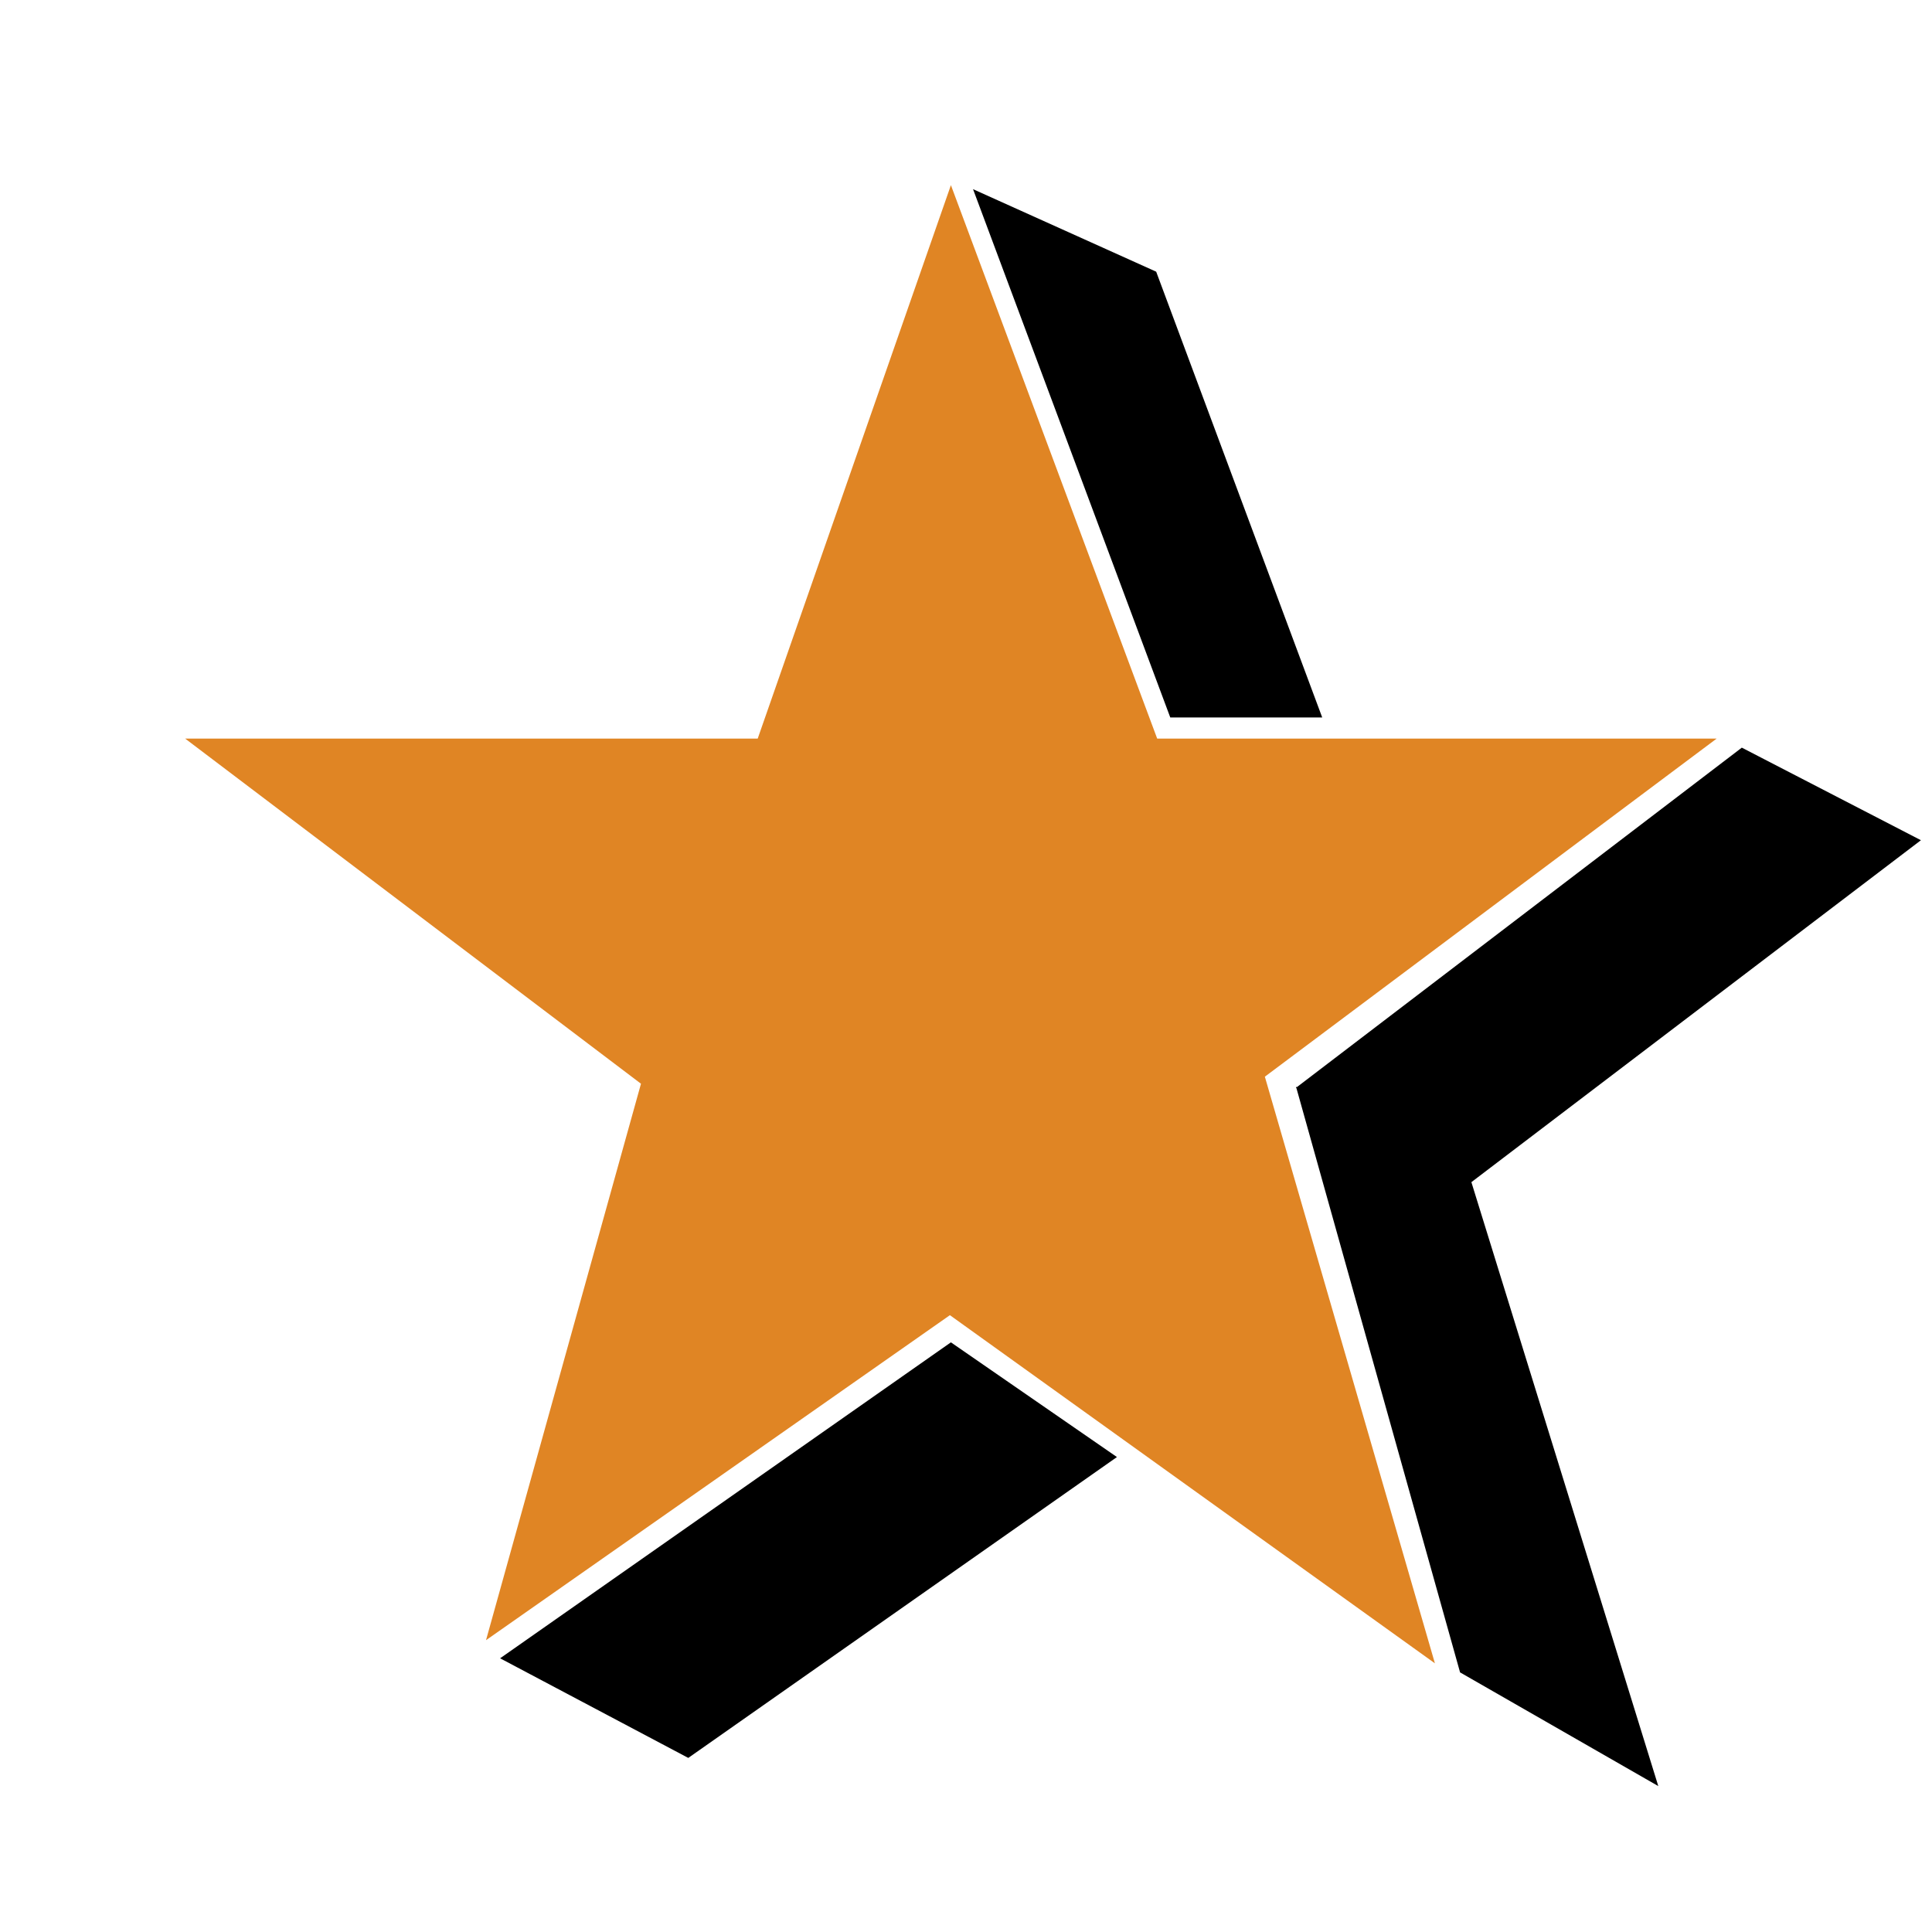
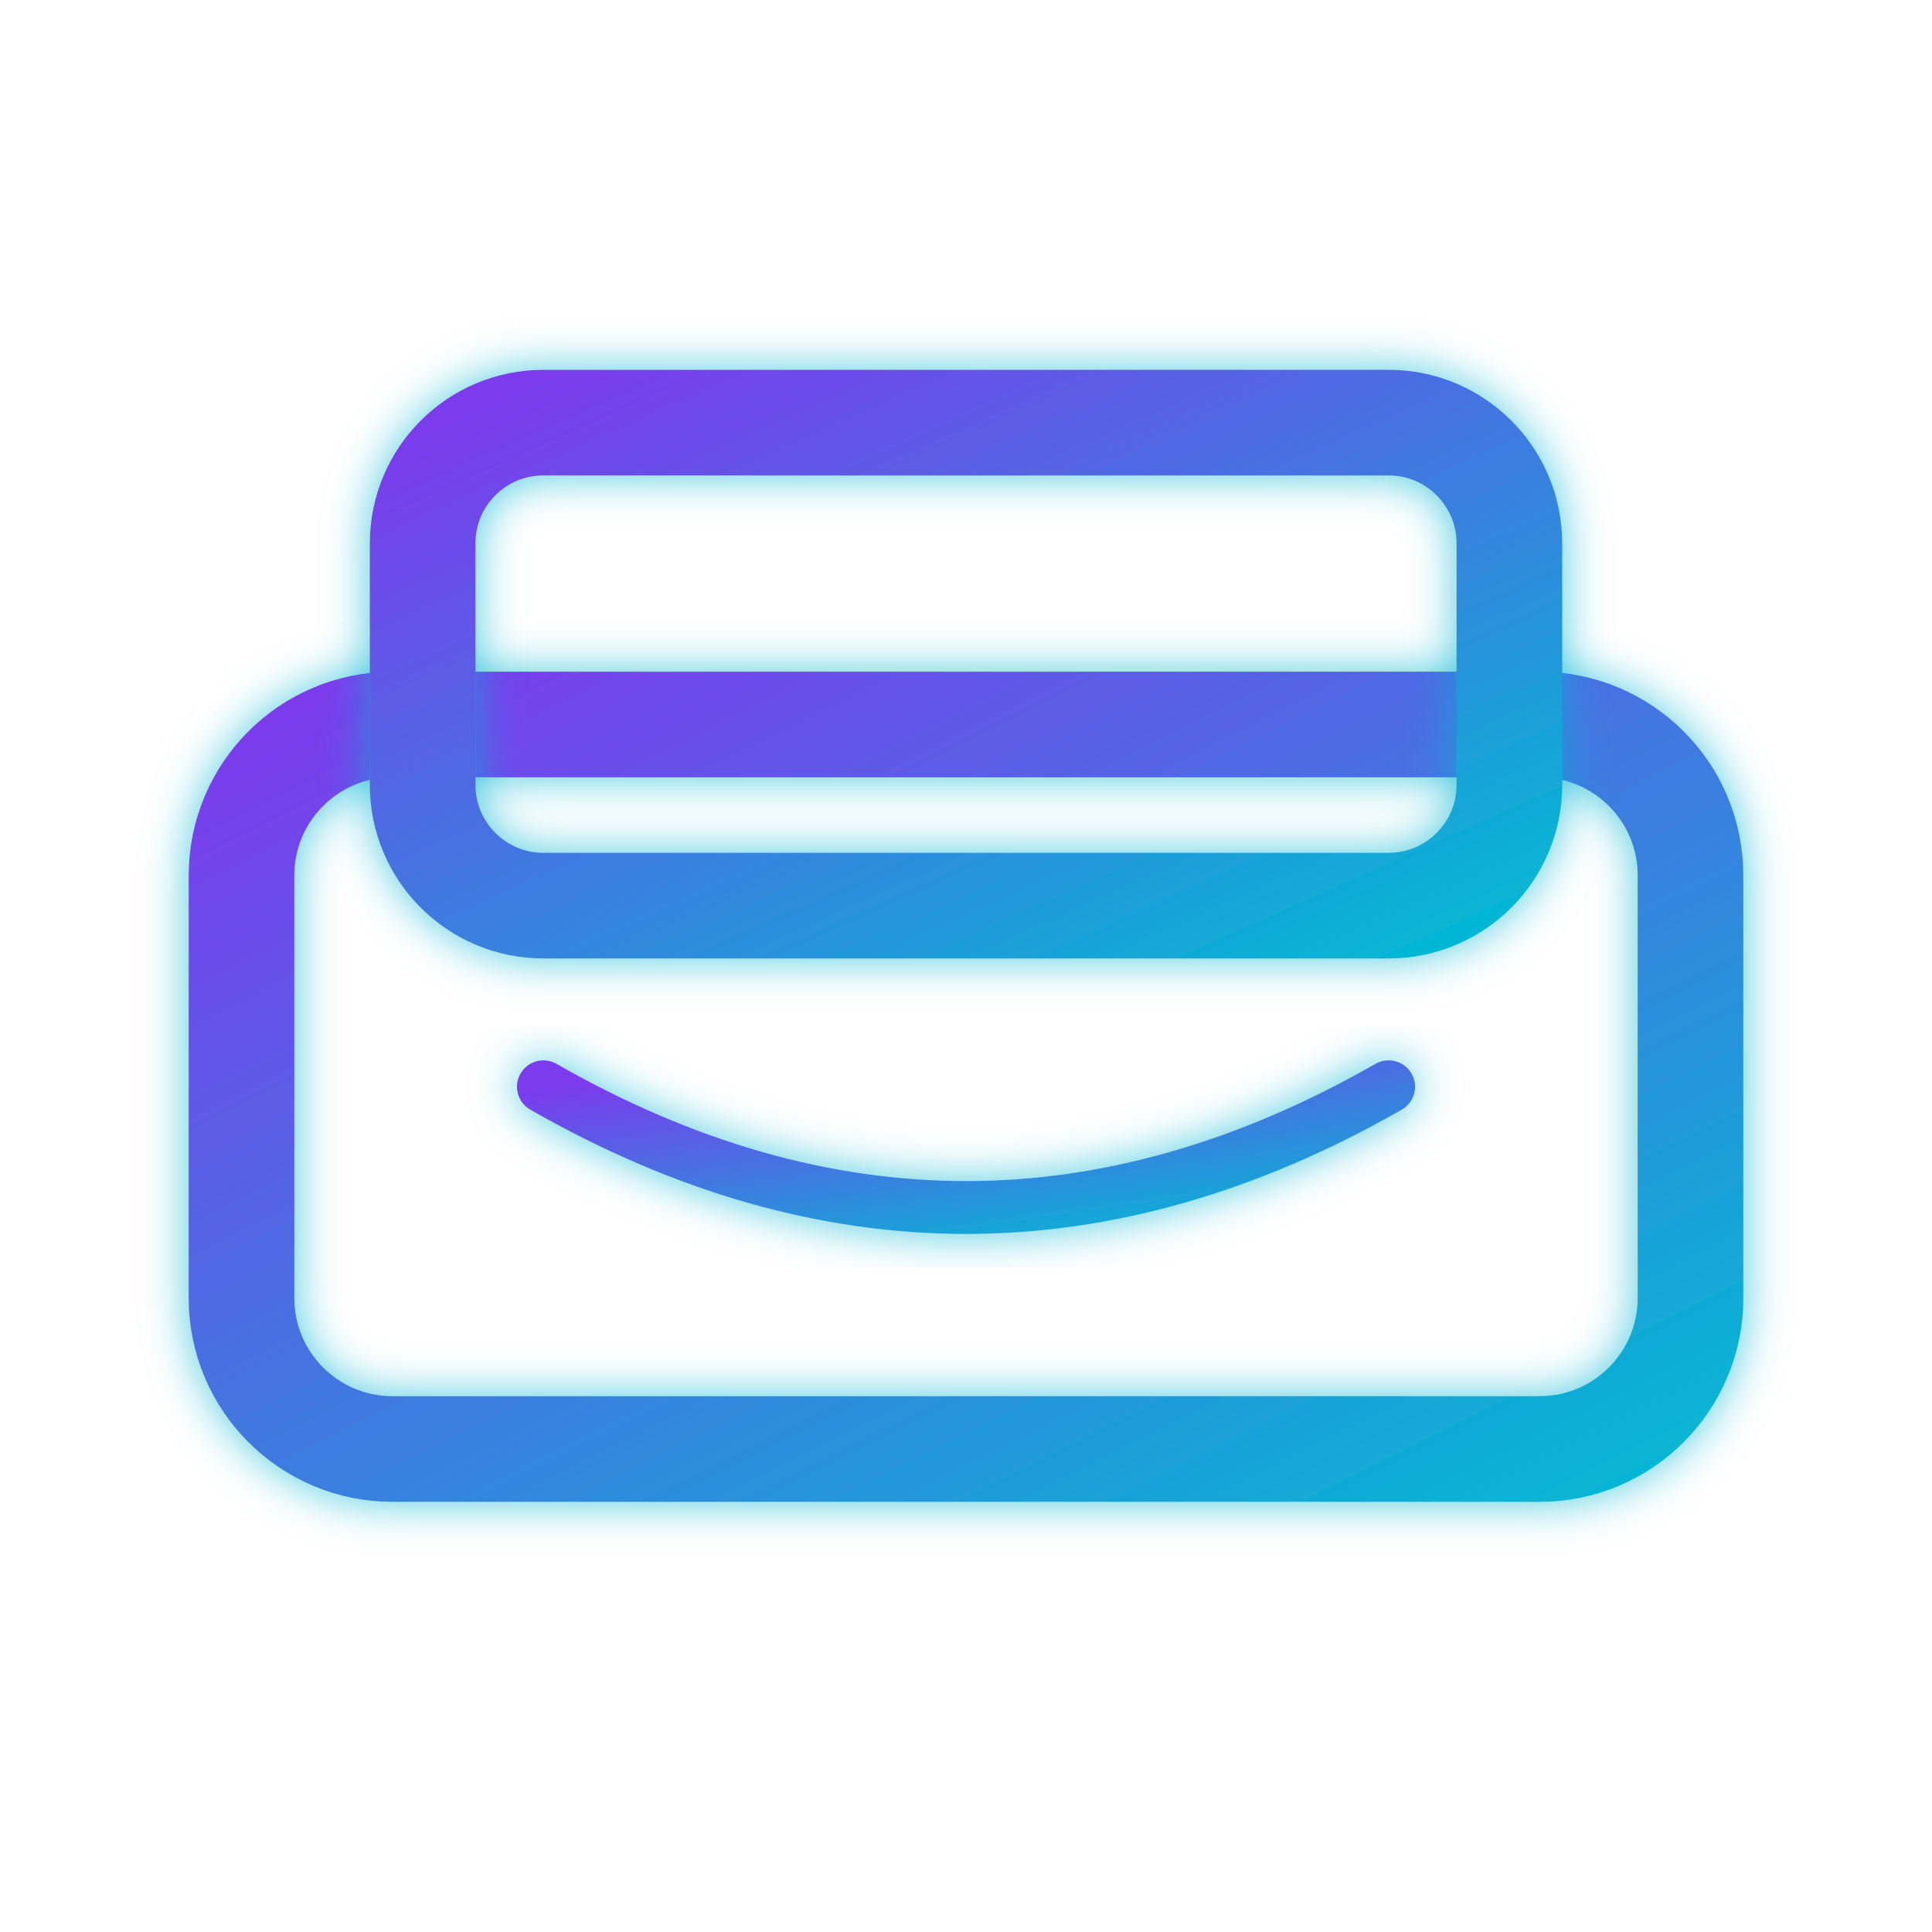
- <svg xmlns="http://www.w3.org/2000/svg" xml:space="preserve" viewBox="0 0 192 192">
-   <path fill="#e08524" d="M75.3 73.4H18.4l45.3 34.3L48.3 163l46.1-32.3 48.2 34.6-16.9-58.3 44.9-33.6H115l-20.5-55-19.2 55z" />
-   <path d="m96.7 18.8 18.2 8.2 16.5 44.3h-15.1L96.7 18.8zm-47 146 18.7 9.9 42.6-29.9-16.5-11.4-44.8 31.4zm79.1-56.8 17.4 9.4 18.6 60.1-19.7-11.3-16.3-58.2z" />
-   <path d="m173.1 74.3 17.8 9.2-44.7 34-17.4-9.4 44.3-33.8z" />
+ <svg xmlns="http://www.w3.org/2000/svg" width="64" height="64" viewBox="0 0 256 256">
+   <defs>
+     <linearGradient id="neonGradient" x1="0" y1="0" x2="1" y2="1">
+       <stop offset="0%" stop-color="#7C3AED" />
+       <stop offset="100%" stop-color="#06B6D4" />
+     </linearGradient>
+     <filter id="neonGlow" x="-50%" y="-50%" width="200%" height="200%" color-interpolation-filters="sRGB">
+       <feDropShadow dx="0" dy="0" stdDeviation="3" flood-color="#7C3AED" flood-opacity="0.7" />
+       <feDropShadow dx="0" dy="0" stdDeviation="3" flood-color="#06B6D4" flood-opacity="0.7" />
+     </filter>
+   </defs>
+   <rect x="32" y="96" width="192" height="96" rx="20" fill="none" stroke="url(#neonGradient)" stroke-width="14" filter="url(#neonGlow)" />
+   <rect x="56" y="56" width="144" height="64" rx="16" fill="none" stroke="url(#neonGradient)" stroke-width="14" filter="url(#neonGlow)" />
+   <path d="M72 144 Q128 176 184 144" stroke="url(#neonGradient)" stroke-width="7" fill="none" stroke-linecap="round" filter="url(#neonGlow)" />
</svg>
